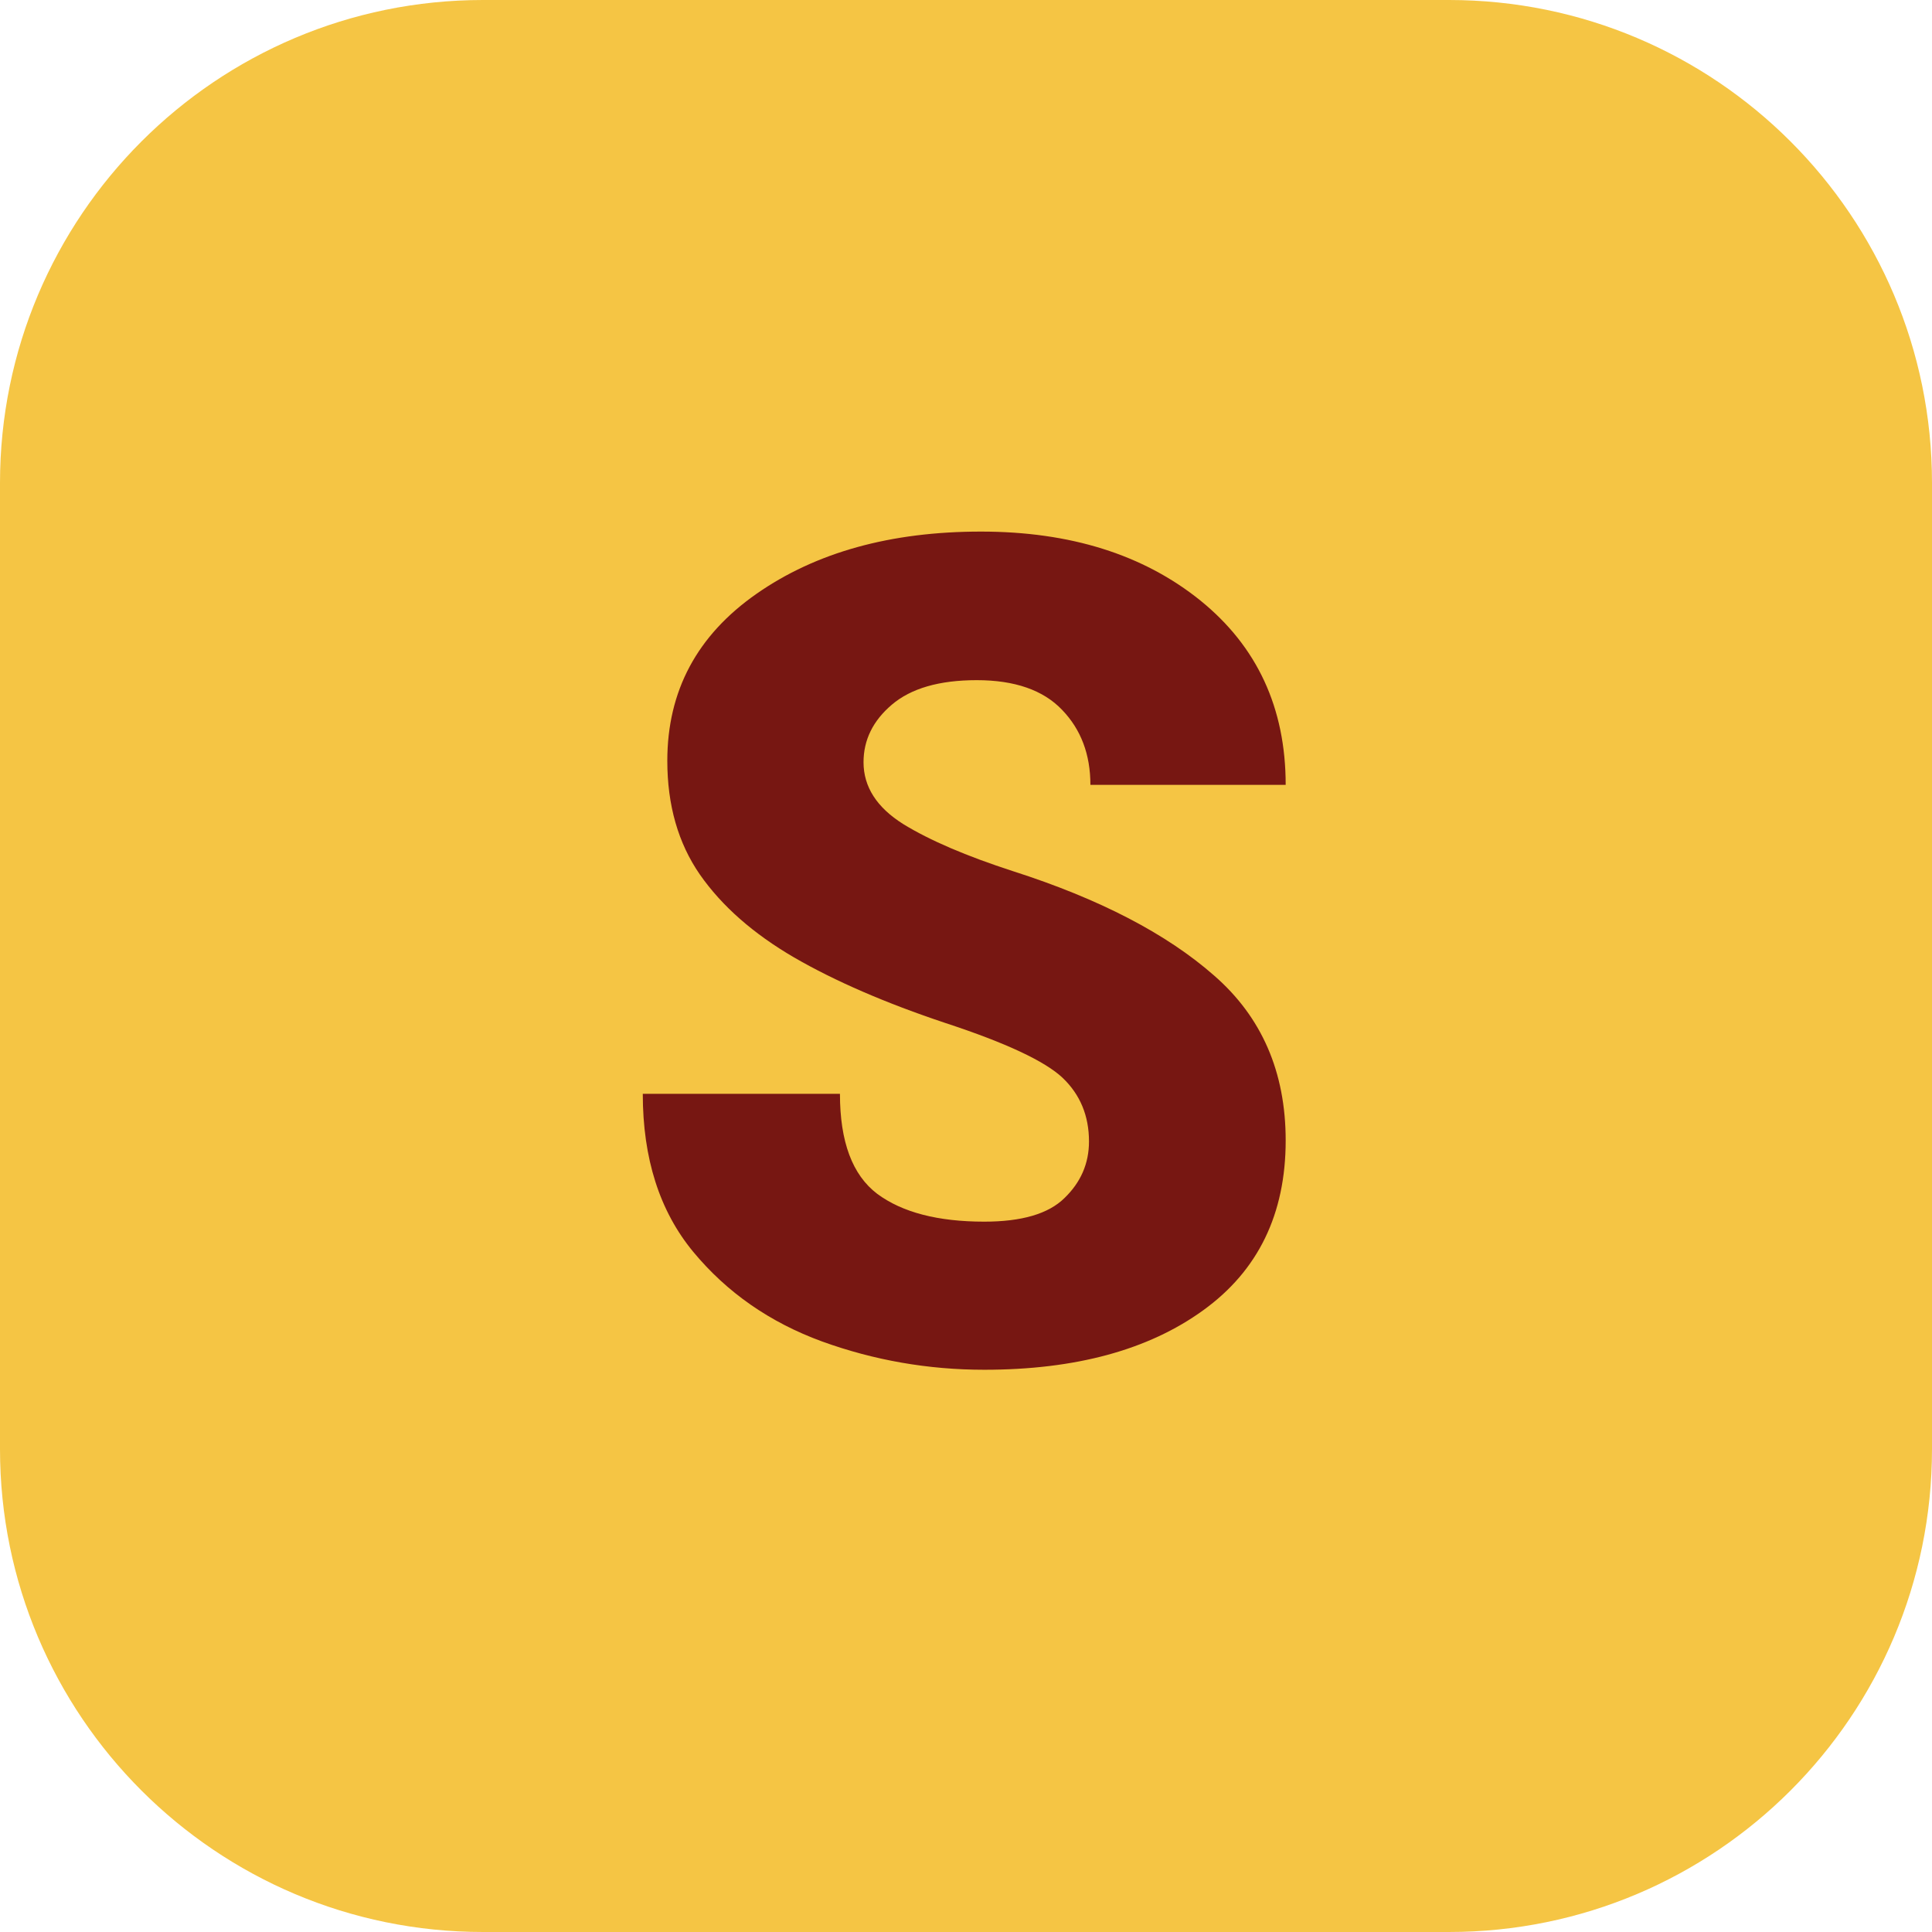
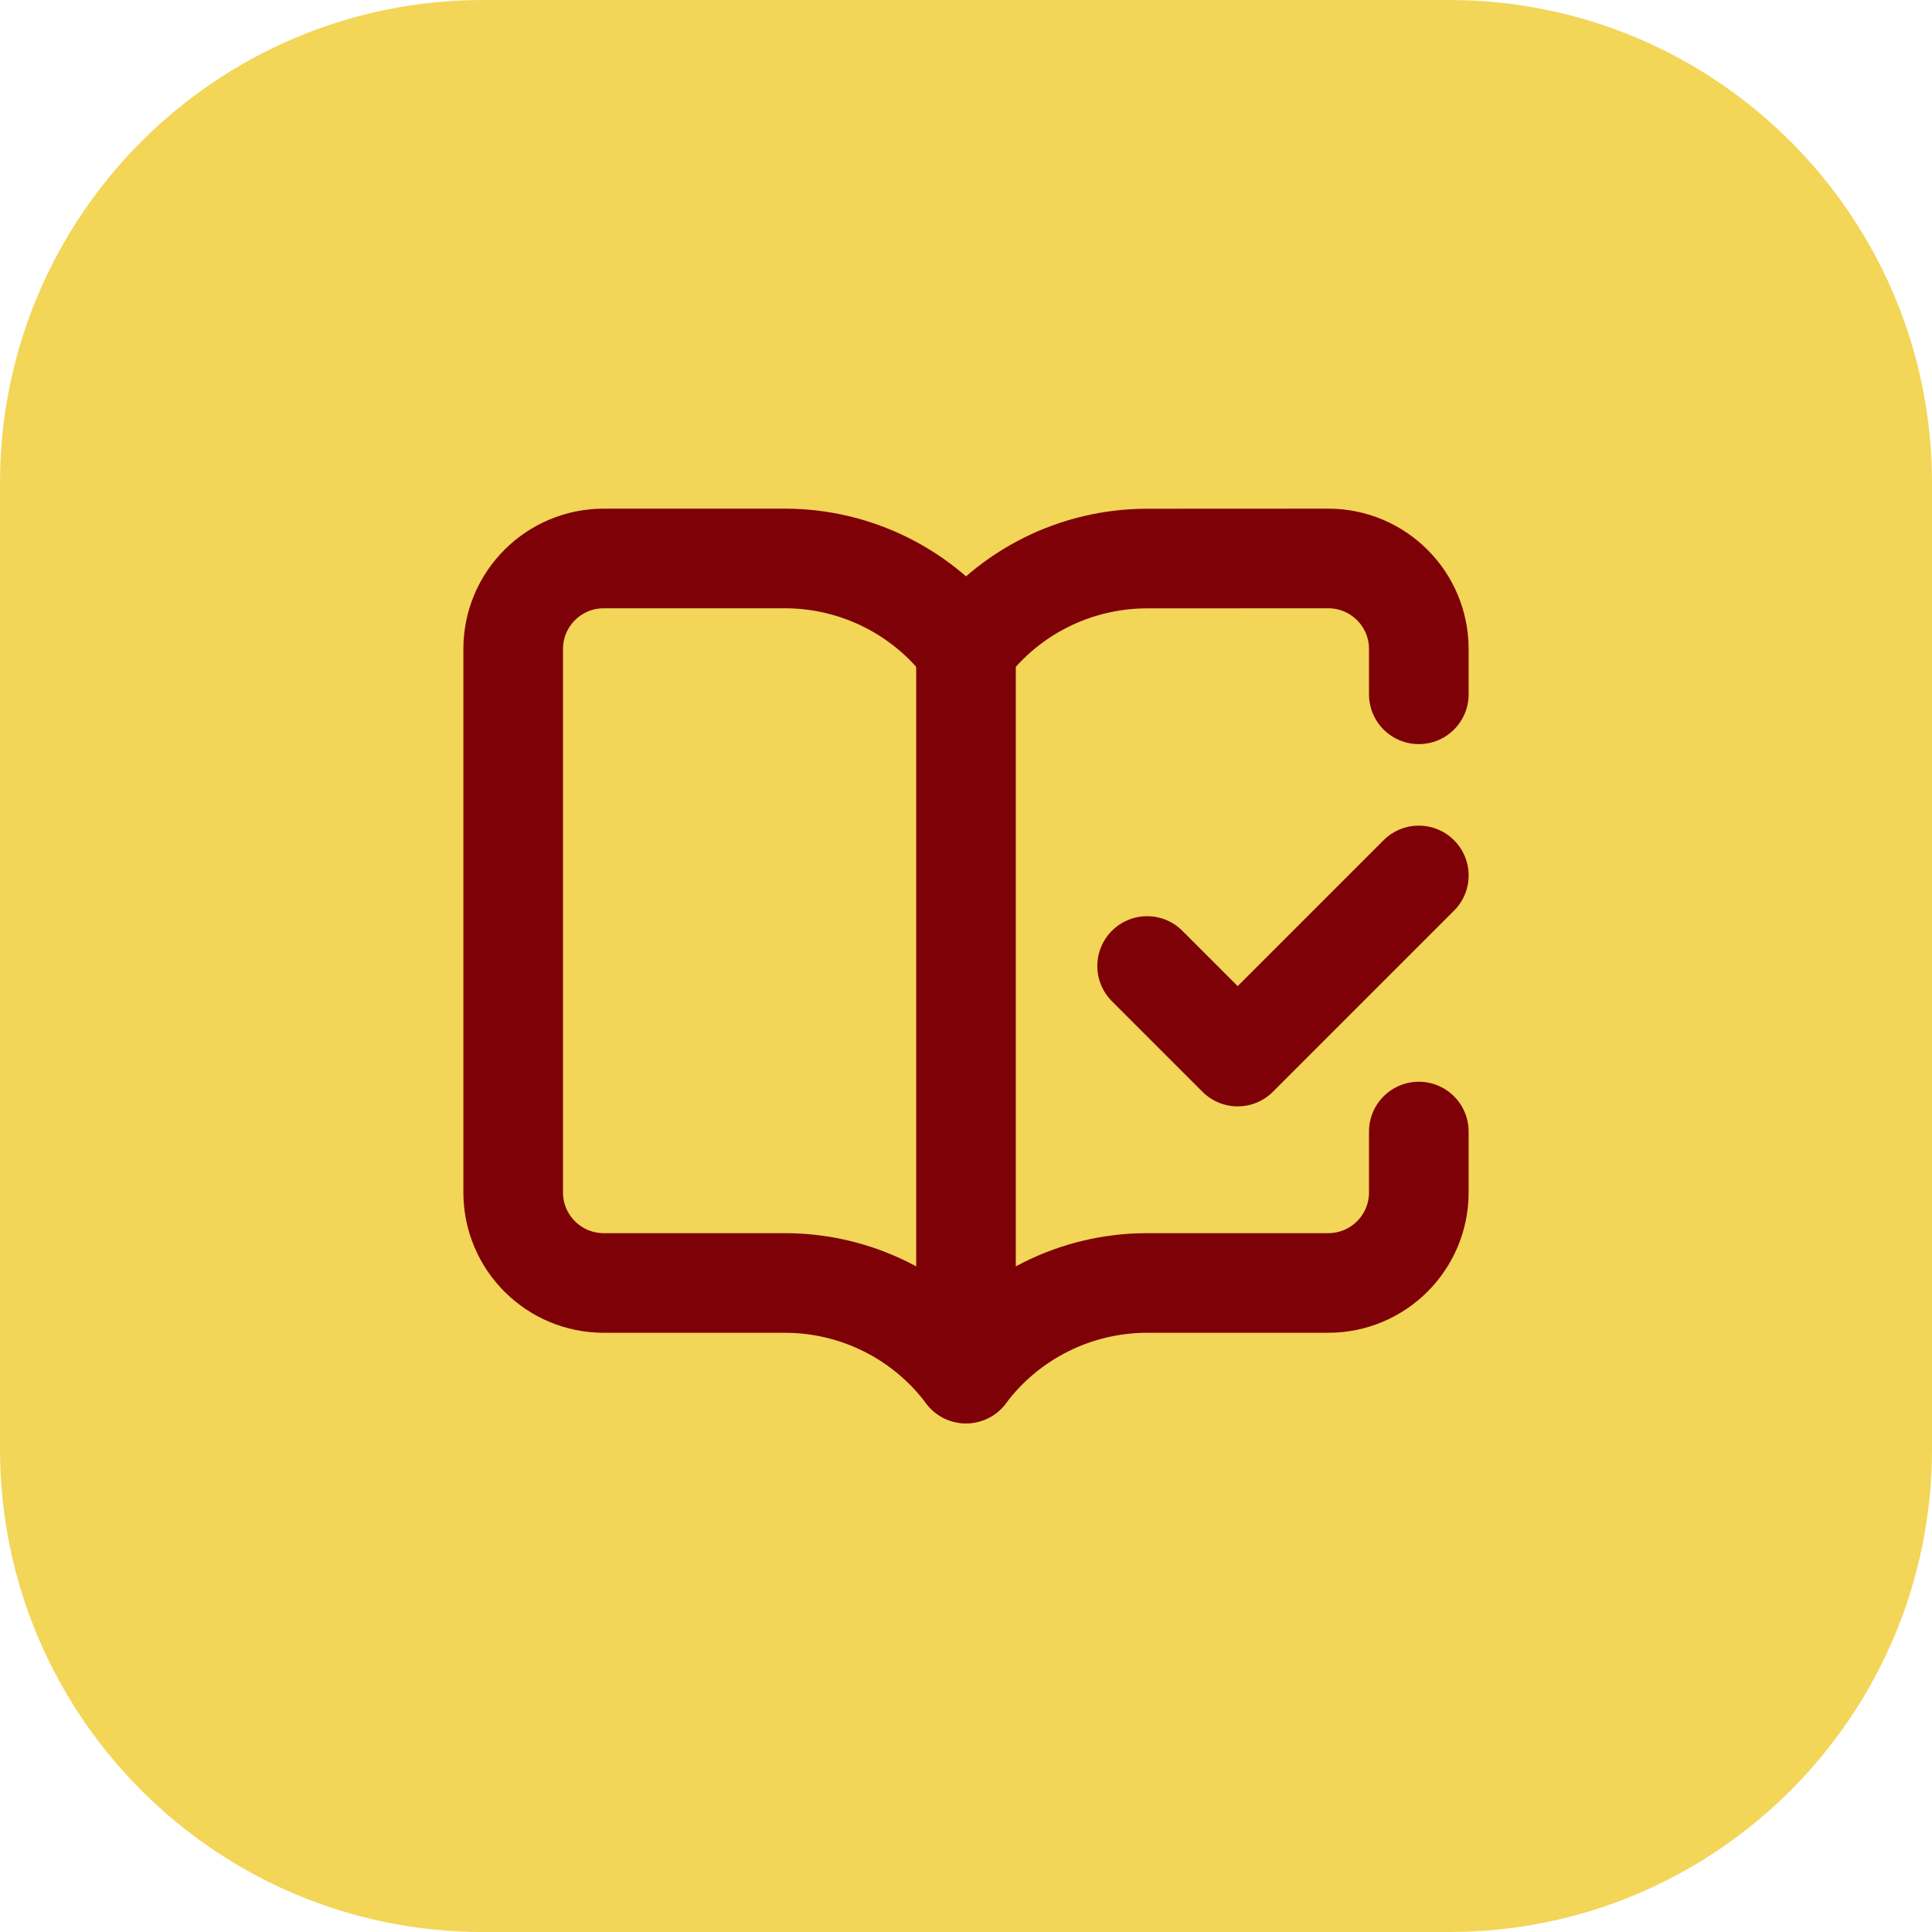
<svg xmlns="http://www.w3.org/2000/svg" viewBox="0 0 64 64">
-   <rect width="64" height="64" rx="16" fill="#F5C544" />
-   <text x="32" y="45" font-family="system-ui,-apple-system,Segoe UI,Roboto,sans-serif" font-size="38" font-weight="800" text-anchor="middle" fill="#771712">S</text>
+   <rect width="64" height="64" rx="16" fill="#F3D558" />
+   <g transform="translate(14 14) scale(1.5)" fill="none" stroke="#7E0108" stroke-width="2.2" stroke-linecap="round" stroke-linejoin="round">
+     <path d="M12 5v16" />
+     <path d="m16 12 2 2 4-4" />
+     <path d="M22 6V5a2 2 0 00-1.999-2L16 3.002A5 5 0 0012 5a5 5 0 00-4-2H4a2 2 0 00-2 2v12a2 2 0 001.999 2H8a5 5 0 014 2 5 5 0 014-2h4.001A2 2 0 0022 17v-1.344" />
+   </g>
</svg>
